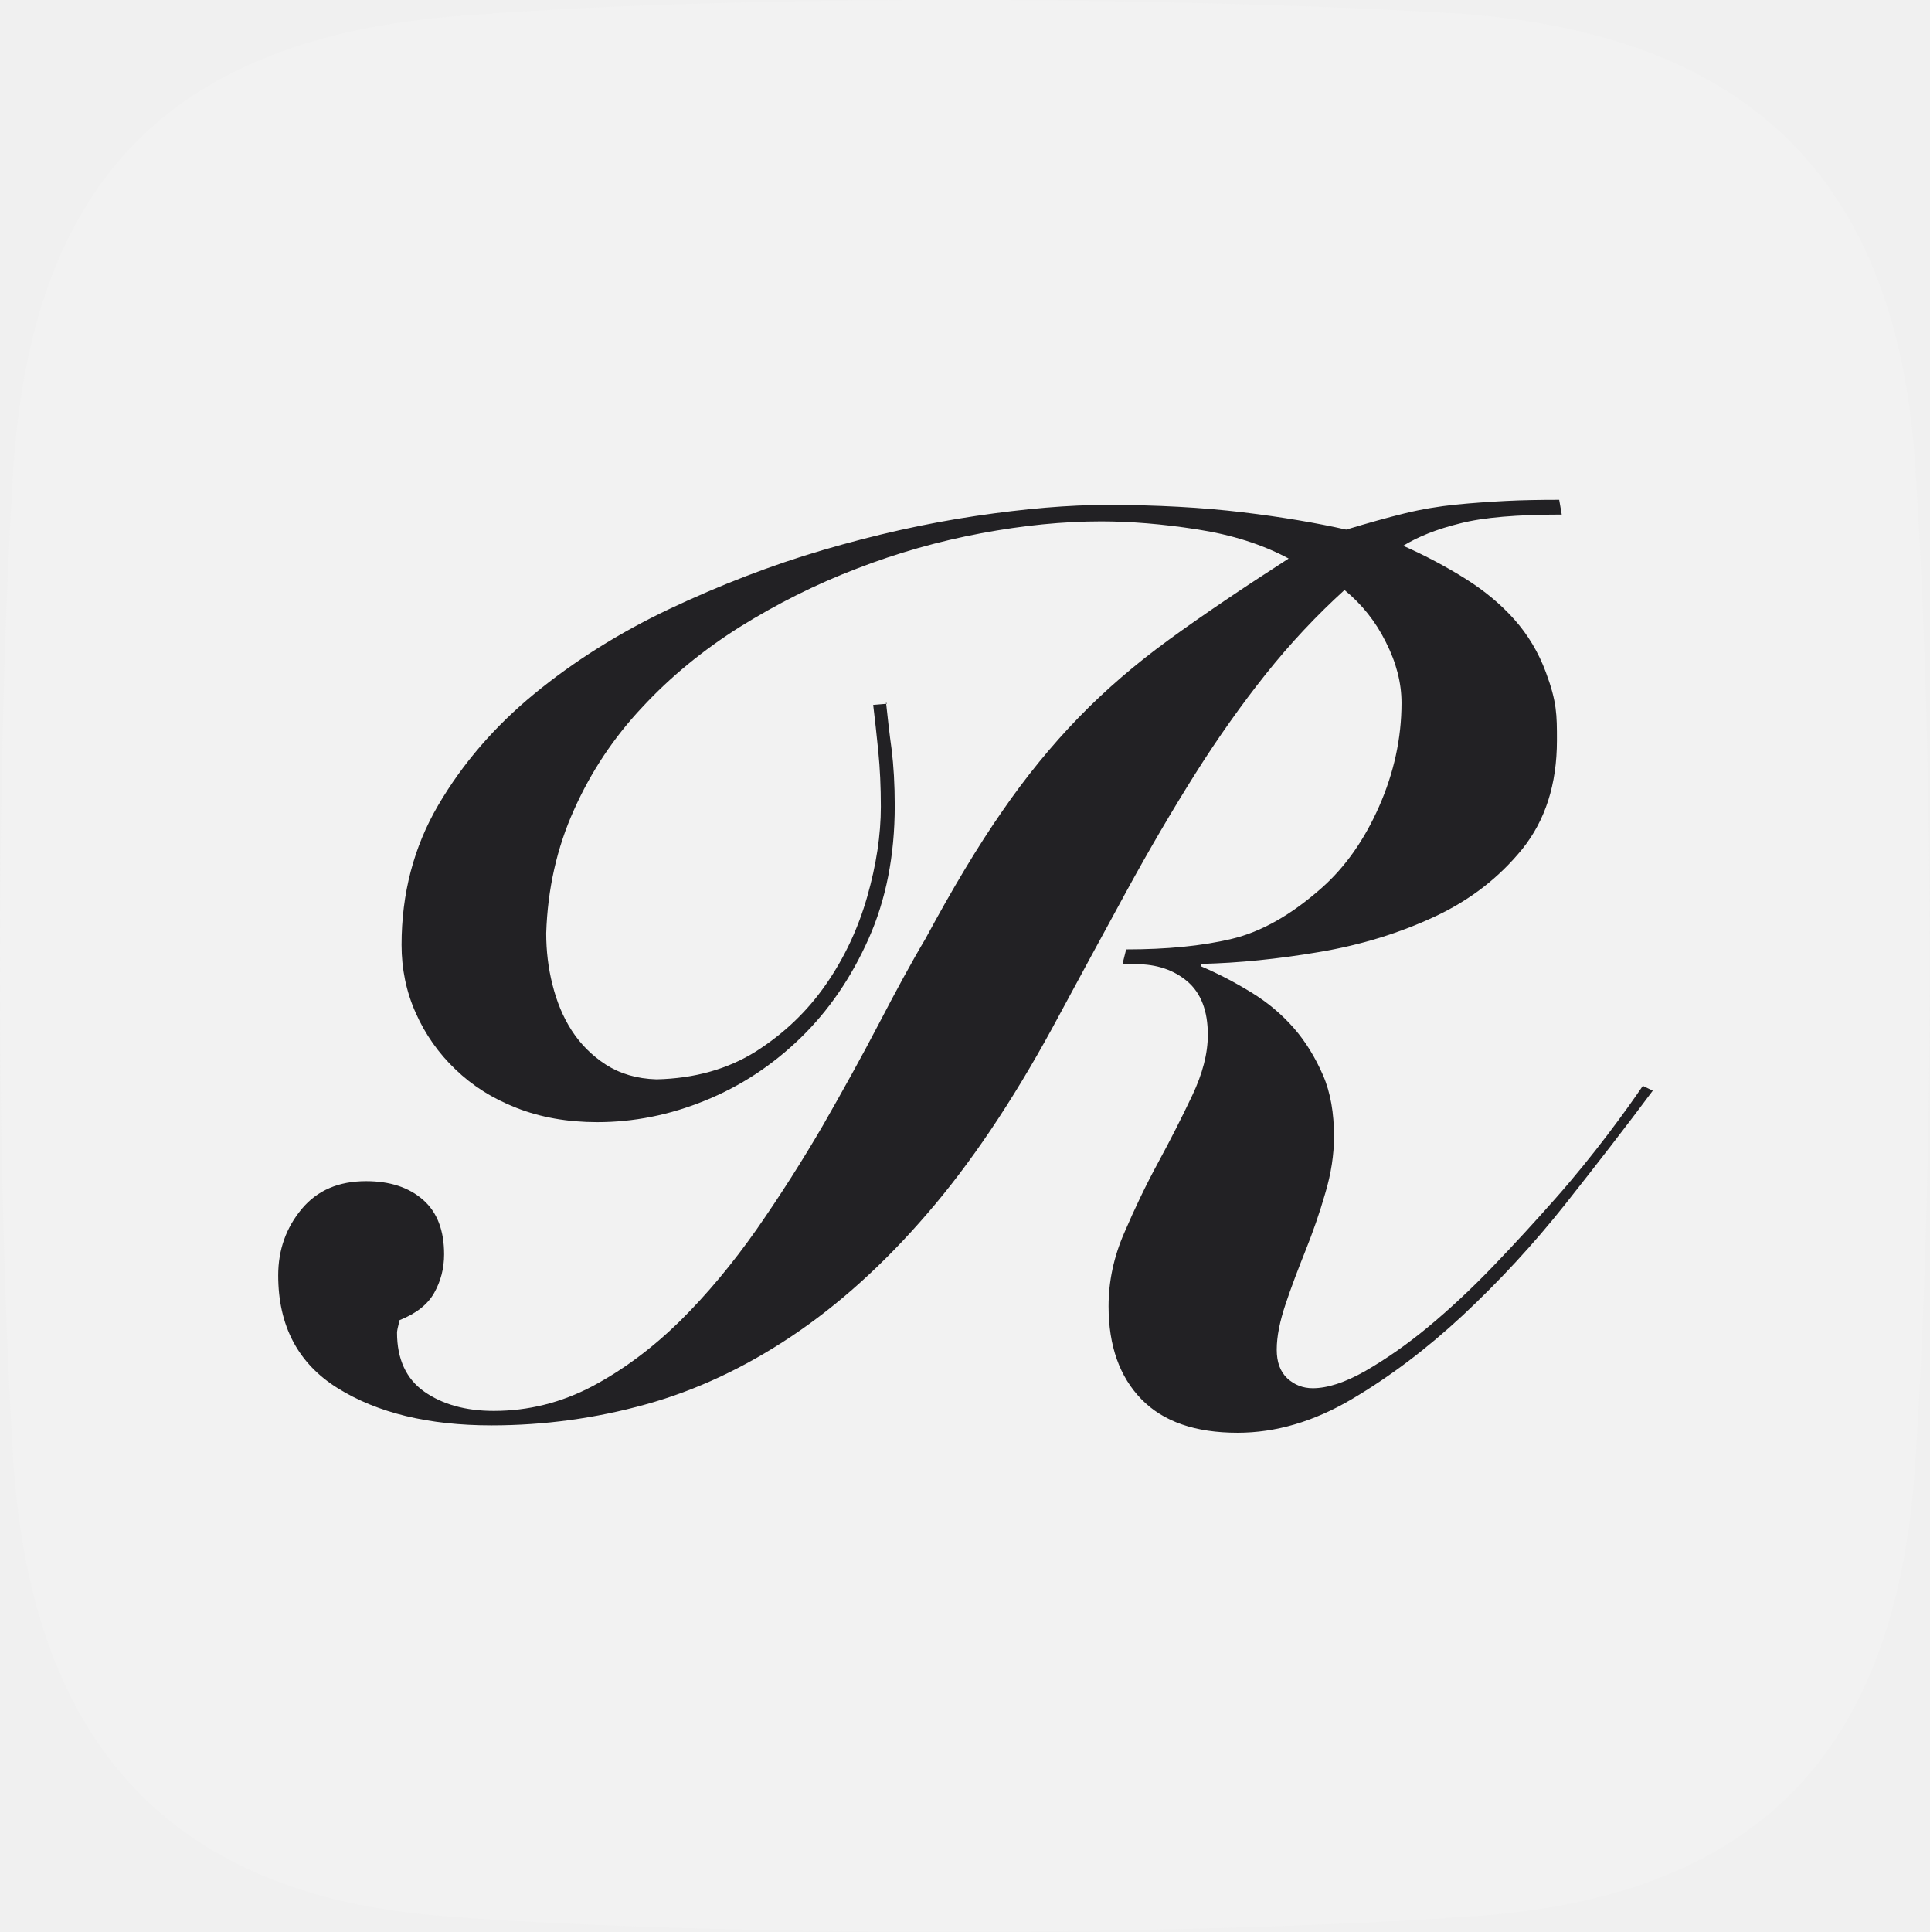
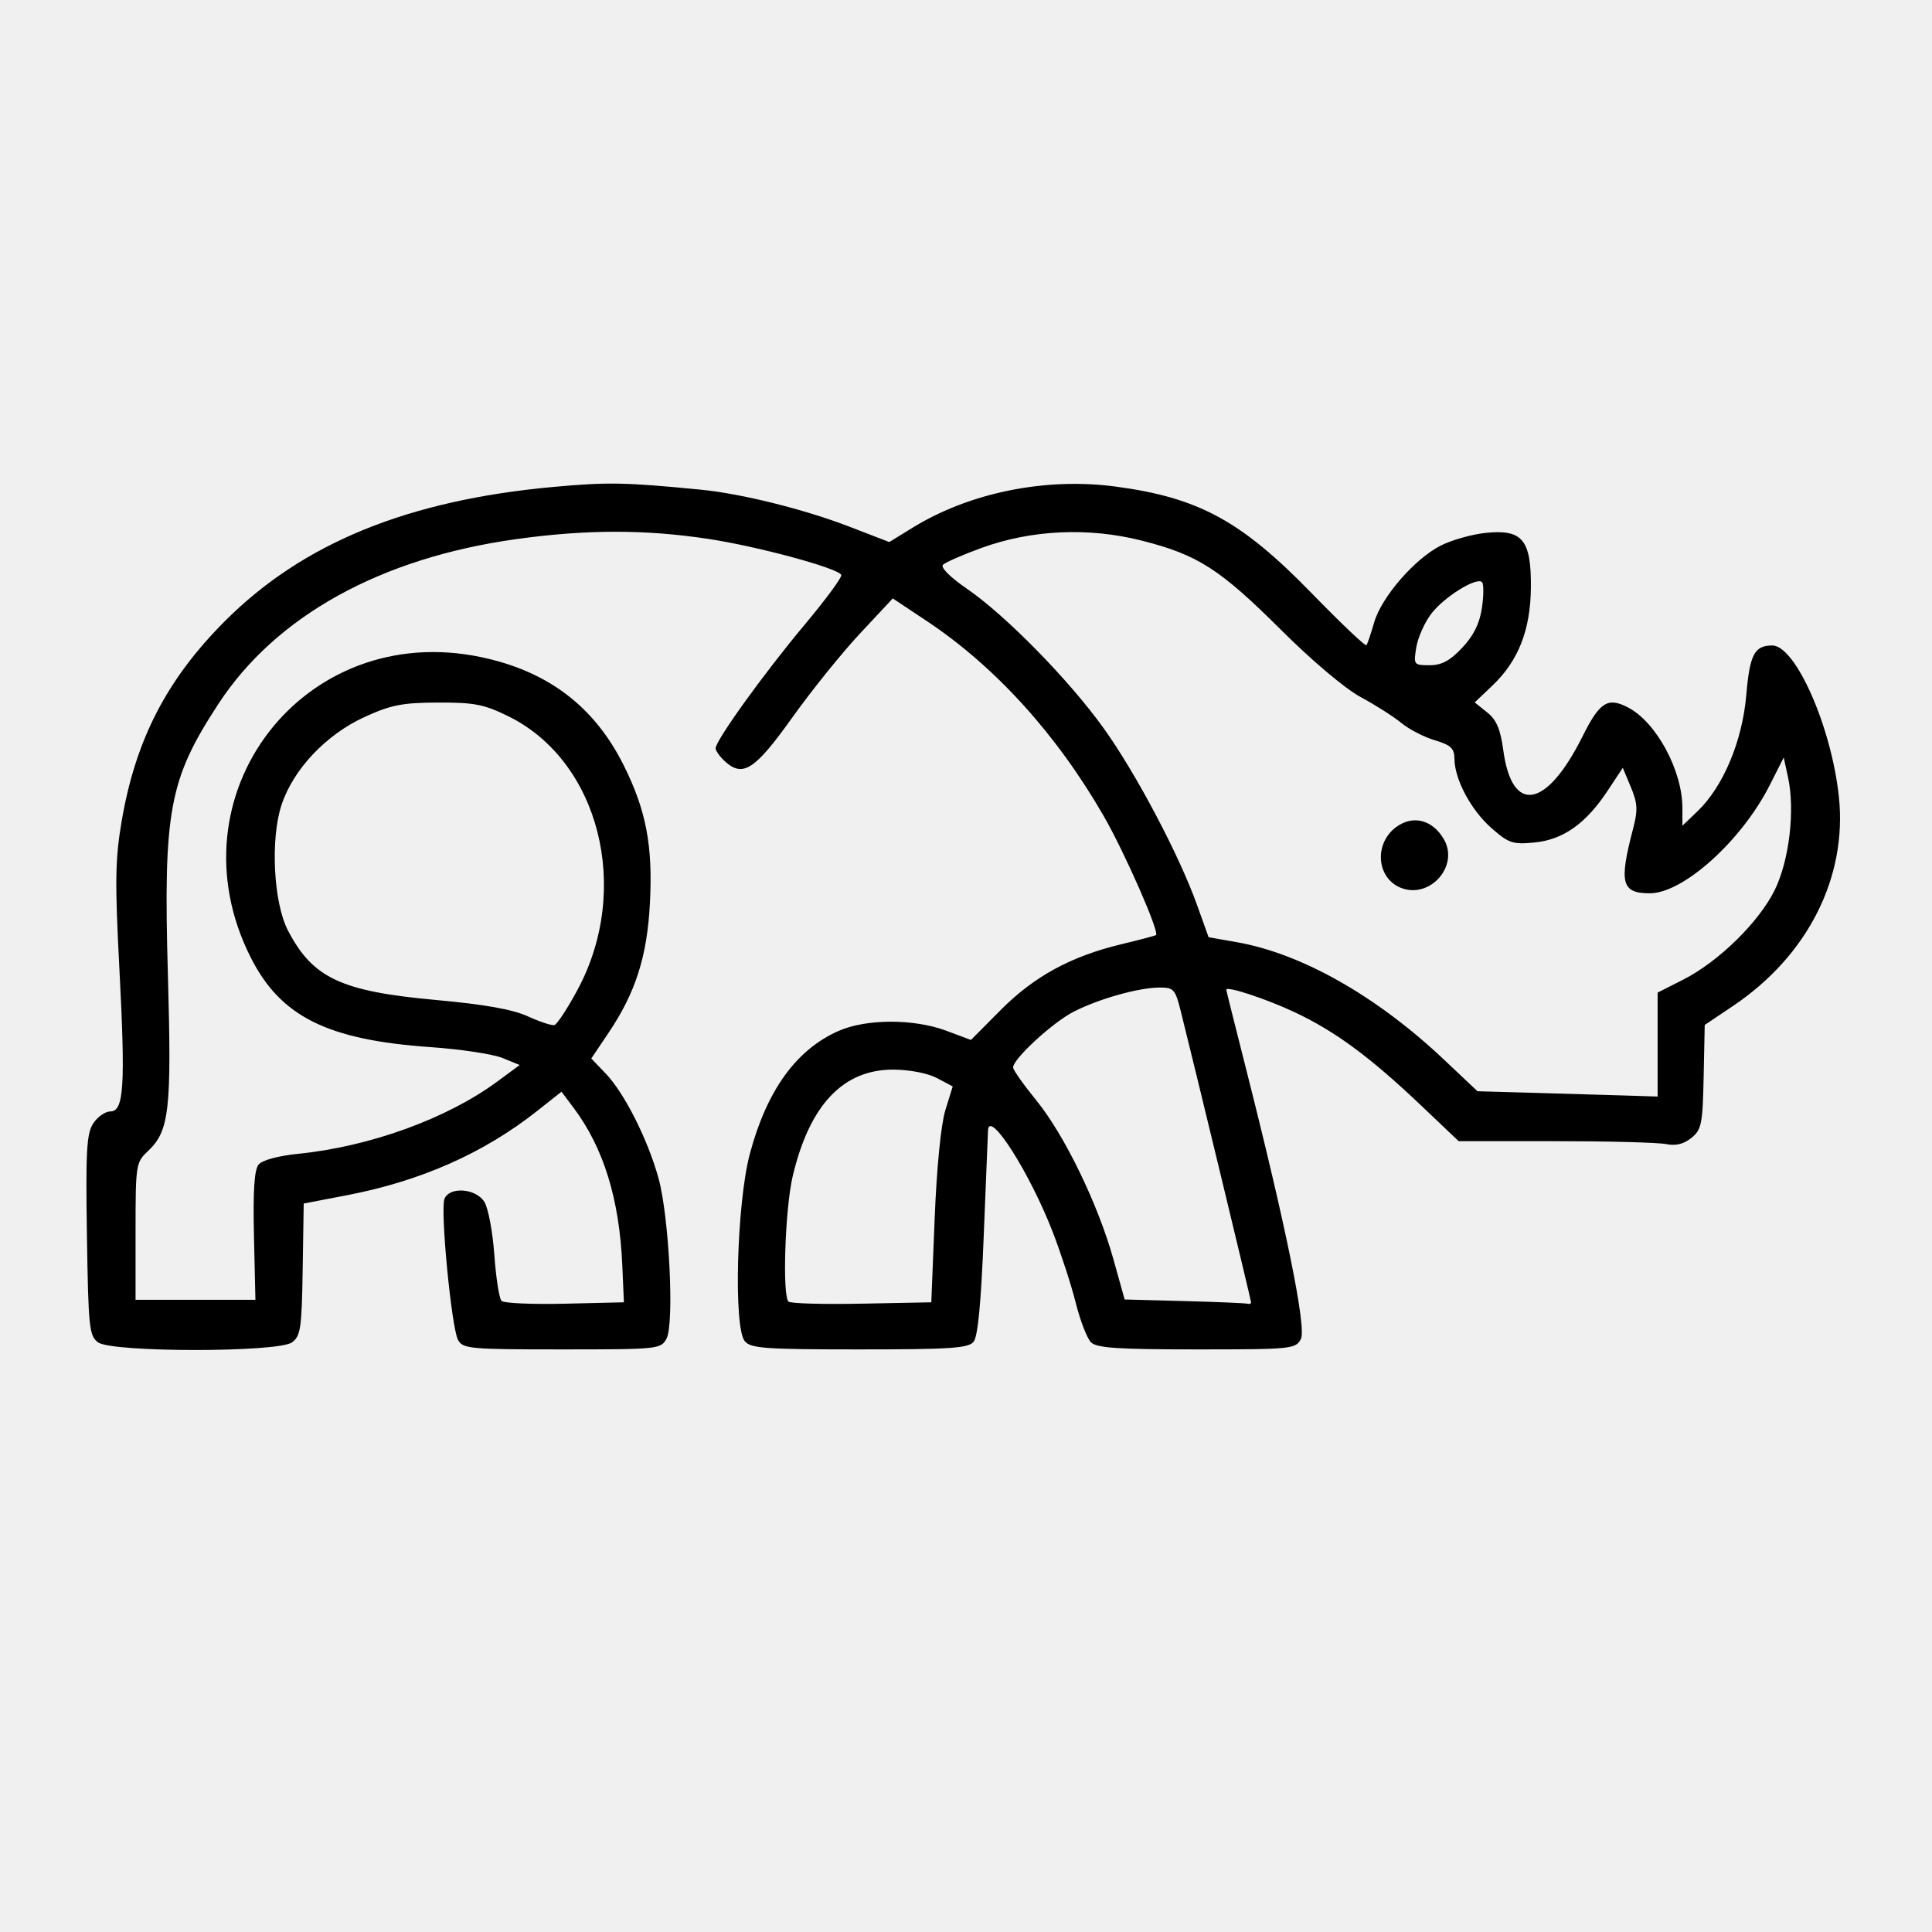
- <svg xmlns="http://www.w3.org/2000/svg" viewBox="0 0 68.03 68.11">
-   <path d="M16.1.57c9.98-.79 24.79-.69 34.86-.12s15.87 5.3 16.57 15.9.67 25.2 0 35.32-5.58 15.18-15.52 15.88c-10.08.71-26.32.76-36.37 0S1.05 61.01.46 51.34c-.61-10.1-.61-24.55 0-34.65S5.84 1.39 16.1.57" style="fill:#f2f2f2" />
-   <path d="M31.24 24.74c.06.55.12 1.11.2 1.68.07.57.11 1.23.11 1.99 0 1.75-.31 3.31-.92 4.68s-1.41 2.54-2.4 3.5-2.11 1.7-3.37 2.21c-1.25.51-2.52.76-3.8.76-1.05 0-2-.17-2.84-.5-.85-.33-1.57-.79-2.16-1.36a6.2 6.2 0 0 1-1.4-1.99c-.34-.76-.5-1.56-.5-2.4q0-2.715 1.29-4.92t3.39-3.93c1.4-1.15 2.99-2.15 4.76-2.99 1.78-.84 3.58-1.54 5.42-2.08s3.63-.94 5.38-1.2 3.29-.39 4.63-.39c1.78 0 3.37.09 4.79.26 1.41.17 2.63.38 3.65.61.76-.23 1.44-.42 2.05-.57s1.22-.25 1.81-.31c.6-.06 1.19-.1 1.77-.13s1.21-.04 1.88-.04l.09.52c-1.57 0-2.77.1-3.58.31-.82.2-1.49.47-2.01.79.79.35 1.52.74 2.19 1.16s1.25.9 1.73 1.44q.72.81 1.11 1.86c.39 1.05.39 1.5.39 2.4 0 1.55-.41 2.82-1.22 3.83-.82 1.01-1.84 1.8-3.08 2.38s-2.59 1-4.07 1.25q-2.205.375-4.17.42v.09c.61.26 1.2.57 1.77.92s1.06.76 1.49 1.25c.42.48.76 1.04 1.03 1.66s.39 1.35.39 2.16c0 .64-.1 1.31-.31 2.01-.2.7-.44 1.38-.7 2.03s-.5 1.28-.7 1.88-.31 1.13-.31 1.6c0 .44.12.77.37 1.01.25.23.55.35.9.35.52 0 1.14-.2 1.86-.61.71-.41 1.45-.92 2.21-1.55s1.52-1.34 2.29-2.14 1.5-1.6 2.19-2.38 1.3-1.54 1.84-2.25.95-1.29 1.25-1.73l.35.17c-.93 1.25-1.97 2.59-3.1 4.02a36 36 0 0 1-3.61 3.91c-1.27 1.18-2.57 2.16-3.91 2.95s-2.68 1.18-4.02 1.18c-1.49 0-2.62-.39-3.39-1.18s-1.16-1.88-1.16-3.28c0-.87.18-1.73.55-2.58.36-.84.76-1.68 1.2-2.49s.84-1.6 1.2-2.36.55-1.47.55-2.14c0-.84-.24-1.47-.72-1.88s-1.09-.61-1.81-.61h-.48l.13-.52c1.43 0 2.67-.12 3.72-.37s2.11-.85 3.19-1.81c.82-.73 1.49-1.68 2.01-2.86s.79-2.4.79-3.65c0-.7-.18-1.41-.55-2.14-.36-.73-.85-1.34-1.46-1.84-.99.9-1.92 1.89-2.78 2.97s-1.69 2.25-2.49 3.52-1.61 2.65-2.43 4.15-1.69 3.11-2.62 4.83c-1.4 2.56-2.86 4.74-4.39 6.51-1.53 1.78-3.13 3.22-4.79 4.33s-3.37 1.91-5.14 2.4c-1.76.49-3.58.74-5.44.74-2.22 0-4.02-.44-5.42-1.31s-2.1-2.2-2.1-3.98c0-.9.28-1.68.83-2.34s1.31-.98 2.27-.98q1.26 0 2.01.66c.5.44.74 1.08.74 1.92 0 .5-.12.95-.35 1.36s-.64.73-1.22.96c-.06.23-.09.38-.09.44 0 .93.32 1.63.96 2.08s1.46.68 2.45.68q1.83 0 3.48-.87c1.09-.58 2.12-1.35 3.08-2.29.96-.95 1.86-2.03 2.71-3.24a54 54 0 0 0 2.34-3.67c.71-1.24 1.37-2.43 1.97-3.58s1.14-2.15 1.64-2.99c.96-1.78 1.86-3.28 2.71-4.5.84-1.22 1.74-2.32 2.69-3.3s2.01-1.89 3.19-2.75 2.59-1.81 4.22-2.86c-.93-.5-2.01-.84-3.24-1.03-1.22-.19-2.35-.28-3.37-.28-1.34 0-2.75.14-4.24.42s-2.95.69-4.39 1.25c-1.44.55-2.81 1.24-4.11 2.05-1.3.82-2.45 1.76-3.45 2.84a12.9 12.9 0 0 0-2.4 3.61c-.6 1.33-.93 2.78-.98 4.35 0 .61.07 1.22.22 1.81.15.6.37 1.14.68 1.62q.465.72 1.2 1.2c.5.32 1.09.5 1.79.52 1.34-.03 2.51-.36 3.5-.98.99-.63 1.81-1.41 2.47-2.36s1.14-1.98 1.46-3.1.48-2.18.48-3.17q0-1.05-.09-1.95c-.06-.6-.12-1.14-.18-1.64l.48-.04Z" style="fill:#222124" />
+ <svg xmlns="http://www.w3.org/2000/svg" version="1.1" width="1000" height="1000">
+   <style>
+     #light-icon {
+       display: inline;
+     }
+     #dark-icon {
+       display: none;
+     }
+ 
+     @media (prefers-color-scheme: dark) {
+       #light-icon {
+         display: none;
+       }
+       #dark-icon {
+         display: inline;
+       }
+     }
+   </style>
+   <g id="light-icon">
+     <svg version="1.1" width="1000" height="1000">
+       <g>
+         <g transform="matrix(0.7142857,0,0,0.7142857,0,0)">
+           <svg version="1.1" width="1400" height="1400">
+             <svg version="1.1" id="svg1" width="1400" height="1400" viewBox="0 0 1400 1400">
+               <defs id="defs1" />
+               <g id="g1" transform="matrix(1.34364,0,0,1.34364,-260.2431,-329.3243)">
+                 <path style="fill:#000000;stroke-width:2.674" d="m 246.584,969.054 c -4.79,-3.498 -5.254,-7.952 -6.017,-57.715 -0.699,-45.637 -0.176,-54.917 3.404,-60.381 2.327,-3.551 6.483,-6.456 9.235,-6.456 7.323,0 8.176,-13.668 4.839,-77.541 -2.426,-46.422 -2.237,-58.499 1.235,-78.89 7.491,-44.006 24.305,-76.58 55.799,-108.103 41.967,-42.007 98.659,-65.132 177.181,-72.276 29.247,-2.661 38.585,-2.486 79.35,1.488 21.934,2.138 55.862,10.581 80.136,19.942 l 21.539,8.306 12.666,-7.79 c 30.672,-18.865 71.602,-27.156 109.294,-22.14 44.844,5.968 67.786,18.431 105.769,57.459 15.729,16.162 29.049,28.819 29.598,28.127 0.55,-0.692 2.416,-6.199 4.147,-12.236 3.921,-13.676 21.746,-34.272 35.917,-41.502 5.891,-3.005 16.874,-6.097 24.407,-6.87 19.699,-2.022 24.451,3.775 24.223,29.553 -0.202,22.847 -6.751,39.507 -20.769,52.827 l -9.53,9.056 6.686,5.348 c 5.061,4.048 7.186,9.041 8.746,20.549 4.698,34.656 23.282,31.386 42.696,-7.512 9.285,-18.604 13.574,-21.35 24.509,-15.695 15.257,7.89 29.381,33.99 29.381,54.297 v 9.522 l 8.17,-7.828 c 13.848,-13.268 24.144,-37.799 26.276,-62.608 1.885,-21.928 4.362,-26.69 13.936,-26.782 12.582,-0.121 31.973,43.788 35.997,81.51 4.639,43.491 -16.761,85.811 -57.095,112.91 l -15.252,10.247 -0.577,27.994 c -0.524,25.412 -1.131,28.447 -6.585,32.894 -4.147,3.383 -8.419,4.418 -13.795,3.342 -4.283,-0.857 -31.176,-1.557 -59.762,-1.557 h -51.974 l -20.553,-19.515 c -27.403,-26.018 -46.304,-39.926 -68.174,-50.159 -15.432,-7.222 -36.604,-14.162 -36.604,-11.998 0,0.359 4.7,19.183 10.443,41.831 21.891,86.318 32.93,140.692 29.763,146.609 -2.842,5.31 -5.104,5.533 -56.152,5.533 -42.611,0 -53.953,-0.762 -57.023,-3.832 -2.107,-2.107 -5.786,-11.613 -8.175,-21.124 -2.389,-9.511 -7.923,-26.589 -12.299,-37.951 -12.235,-31.775 -34.204,-66.501 -35.054,-55.41 -0.085,1.103 -1.108,26.332 -2.275,56.064 -1.453,37.042 -3.191,55.348 -5.521,58.155 -2.864,3.451 -12.579,4.097 -61.57,4.097 -51.008,0 -58.621,-0.548 -61.839,-4.45 -6.122,-7.424 -4.307,-74.516 2.731,-100.935 9.119,-34.231 24.98,-56.241 47.809,-66.339 14.981,-6.627 40.626,-6.68 58.182,-0.121 l 13.278,4.961 16.046,-16.157 c 17.966,-18.092 37.796,-28.914 64.935,-35.44 9.873,-2.374 18.338,-4.608 18.811,-4.963 2.008,-1.51 -16.768,-44.3 -28.078,-63.99 -25.364,-44.157 -58.555,-80.776 -95.467,-105.329 l -18.407,-12.244 -17.69,18.925 c -9.729,10.409 -26.196,30.846 -36.592,45.417 -20.016,28.053 -26.528,32.31 -36.131,23.619 -2.82,-2.552 -5.127,-5.761 -5.127,-7.131 0,-4.264 26.217,-40.661 48.052,-66.71 11.475,-13.69 20.34,-25.772 19.7,-26.849 -2.236,-3.762 -45.33,-15.397 -71.808,-19.388 -34.229,-5.159 -65.641,-5.118 -103.473,0.135 -73.108,10.151 -129.662,41.453 -160.674,88.931 -26.587,40.703 -29.702,57.455 -27.192,146.186 2.058,72.743 0.776,84.086 -10.727,94.892 -6.542,6.146 -6.715,7.257 -6.715,43.275 v 36.967 h 32.32 32.32 l -0.783,-34.493 c -0.555,-24.432 0.179,-35.652 2.515,-38.467 1.968,-2.372 10.546,-4.703 21.271,-5.781 38.802,-3.901 80.354,-18.986 107.52,-39.033 l 12.007,-8.861 -9.31,-3.799 c -5.121,-2.089 -22.556,-4.72 -38.745,-5.847 -55.637,-3.87 -80.892,-16.451 -96.987,-48.313 -44.172,-87.447 28.263,-182.053 124.074,-162.051 36.005,7.517 61.109,26.499 76.969,58.202 12.206,24.398 15.852,43.495 14.228,74.526 -1.506,28.788 -7.721,48.238 -22.364,69.998 l -9.26,13.761 7.9,8.26 c 9.999,10.456 22.673,35.634 28.383,56.389 5.71,20.754 8.573,78.431 4.29,86.434 -3.034,5.67 -4.426,5.813 -56.399,5.813 -50.001,0 -53.459,-0.32 -56.064,-5.187 -3.504,-6.547 -9.608,-69.933 -7.312,-75.918 2.626,-6.843 16.955,-5.807 21.553,1.559 2.066,3.309 4.479,16.163 5.363,28.564 0.884,12.401 2.631,23.571 3.881,24.822 1.251,1.251 16.612,1.933 34.137,1.517 l 31.863,-0.757 -0.875,-20.054 c -1.559,-35.709 -10.096,-63.274 -26.283,-84.865 l -6.494,-8.662 -13.225,10.454 C 454.628,866.971 420.633,882.038 380.989,889.656 l -23.507,4.517 -0.558,35.544 c -0.498,31.729 -1.115,35.951 -5.748,39.336 -7.511,5.487 -97.081,5.488 -104.594,0 z m 451.184,-67.066 c 1.1,-27.387 3.394,-50.526 5.772,-58.213 l 3.946,-12.758 -8.446,-4.485 c -4.909,-2.607 -14.713,-4.523 -23.414,-4.577 -27.205,-0.168 -45.362,19.022 -54.44,57.537 -4.096,17.379 -5.667,64.176 -2.268,67.575 1.019,1.019 18.767,1.52 39.439,1.114 l 37.586,-0.739 z m 170.635,45.505 c 0,-1.155 -30.047,-125.602 -37.939,-157.136 -2.93,-11.705 -3.82,-12.698 -11.363,-12.669 -11.356,0.044 -32.722,6.049 -46.397,13.04 -11.324,5.789 -32.644,25.428 -32.644,30.069 0,1.314 5.628,9.291 12.507,17.726 15.129,18.552 33.249,55.864 41.547,85.55 l 6.107,21.85 32.086,0.851 c 17.647,0.468 32.988,1.111 34.091,1.429 1.103,0.318 2.005,-7.6e-4 2.005,-0.709 z M 1087.656,808.449 v -28.03 l 13.816,-7.001 c 19.015,-9.636 40.912,-31.094 49.37,-48.381 7.844,-16.032 11.005,-43.055 7.12,-60.867 l -2.3,-10.544 -7.555,14.932 c -15.15,29.944 -46.596,58.295 -64.658,58.295 -15.266,0 -16.696,-5.506 -9.036,-34.787 2.646,-10.115 2.454,-13.738 -1.193,-22.466 l -4.348,-10.407 -8.315,12.553 c -11.681,17.636 -23.919,26.244 -39.426,27.734 -11.584,1.113 -13.81,0.366 -23.034,-7.733 -11.042,-9.695 -19.914,-26.25 -20.008,-37.332 -0.048,-5.736 -1.88,-7.475 -10.634,-10.098 -5.816,-1.743 -13.938,-5.945 -18.048,-9.34 -4.11,-3.394 -13.938,-9.65 -21.839,-13.902 -8.369,-4.503 -26.227,-19.551 -42.781,-36.049 -33.22,-33.107 -45.087,-40.717 -75.478,-48.402 -28.627,-7.239 -59.321,-5.826 -86.278,3.974 -10.102,3.672 -19.451,7.761 -20.776,9.085 -1.429,1.429 3.81,6.682 12.883,12.917 21.074,14.482 55.251,49.374 73.936,75.484 17.34,24.231 40.518,68.118 50.133,94.928 l 6.29,17.537 15.23,2.683 c 34.999,6.165 75.337,29.021 111.608,63.236 l 18.183,17.153 30.521,0.857 c 16.787,0.471 38.643,1.114 48.569,1.429 l 18.048,0.572 z M 949.461,724.016 c -13.355,-5.05 -14.986,-23.826 -2.854,-32.844 9.111,-6.773 19.875,-3.951 25.904,6.791 8.025,14.297 -7.559,31.911 -23.05,26.053 z m -444.248,54.777 c 29.208,-54.366 11.694,-123.314 -37.453,-147.449 -13.012,-6.39 -18.324,-7.421 -37.863,-7.351 -19.249,0.069 -25.305,1.26 -39.574,7.779 -20.75,9.48 -38.405,28.145 -44.782,47.345 -6.117,18.416 -4.376,52.777 3.435,67.79 13.36,25.68 28.606,32.835 79.899,37.5 26.173,2.38 41.341,5.078 49.466,8.798 6.445,2.951 12.889,5.082 14.321,4.735 1.432,-0.346 7.08,-8.962 12.552,-19.147 z M 982.232,594.479 c 6.173,-6.545 9.394,-13.044 10.665,-21.514 1.001,-6.675 1.026,-12.93 0.055,-13.9 -2.938,-2.938 -20.471,7.98 -27.397,17.059 -3.574,4.686 -7.2,12.843 -8.057,18.127 -1.523,9.382 -1.355,9.607 7.165,9.607 6.51,0 10.969,-2.38 17.569,-9.378 z" id="path10" />
+               </g>
+             </svg>
+           </svg>
+         </g>
+       </g>
+     </svg>
+   </g>
+   <g id="dark-icon">
+     <svg version="1.1" width="1000" height="1000">
+       <g clip-path="url(#SvgjsClipPath1640)">
+         <rect width="1000" height="1000" fill="#ffffff" />
+         <g transform="matrix(0.7142857,0,0,0.7142857,0,0)">
+           <svg version="1.1" width="1400" height="1400">
+             <svg version="1.1" id="svg1" width="1400" height="1400" viewBox="0 0 1400 1400">
+               <defs id="defs1">
+                 <clipPath id="SvgjsClipPath1640">
+                   <rect width="1000" height="1000" x="0" y="0" rx="500" ry="500" />
+                 </clipPath>
+               </defs>
+               <g id="g1" transform="matrix(1.34364,0,0,1.34364,-260.2431,-329.3243)">
+                 <path style="fill:#000000;stroke-width:2.674" d="m 246.584,969.054 c -4.79,-3.498 -5.254,-7.952 -6.017,-57.715 -0.699,-45.637 -0.176,-54.917 3.404,-60.381 2.327,-3.551 6.483,-6.456 9.235,-6.456 7.323,0 8.176,-13.668 4.839,-77.541 -2.426,-46.422 -2.237,-58.499 1.235,-78.89 7.491,-44.006 24.305,-76.58 55.799,-108.103 41.967,-42.007 98.659,-65.132 177.181,-72.276 29.247,-2.661 38.585,-2.486 79.35,1.488 21.934,2.138 55.862,10.581 80.136,19.942 l 21.539,8.306 12.666,-7.79 c 30.672,-18.865 71.602,-27.156 109.294,-22.14 44.844,5.968 67.786,18.431 105.769,57.459 15.729,16.162 29.049,28.819 29.598,28.127 0.55,-0.692 2.416,-6.199 4.147,-12.236 3.921,-13.676 21.746,-34.272 35.917,-41.502 5.891,-3.005 16.874,-6.097 24.407,-6.87 19.699,-2.022 24.451,3.775 24.223,29.553 -0.202,22.847 -6.751,39.507 -20.769,52.827 l -9.53,9.056 6.686,5.348 c 5.061,4.048 7.186,9.041 8.746,20.549 4.698,34.656 23.282,31.386 42.696,-7.512 9.285,-18.604 13.574,-21.35 24.509,-15.695 15.257,7.89 29.381,33.99 29.381,54.297 v 9.522 l 8.17,-7.828 c 13.848,-13.268 24.144,-37.799 26.276,-62.608 1.885,-21.928 4.362,-26.69 13.936,-26.782 12.582,-0.121 31.973,43.788 35.997,81.51 4.639,43.491 -16.761,85.811 -57.095,112.91 l -15.252,10.247 -0.577,27.994 c -0.524,25.412 -1.131,28.447 -6.585,32.894 -4.147,3.383 -8.419,4.418 -13.795,3.342 -4.283,-0.857 -31.176,-1.557 -59.762,-1.557 h -51.974 l -20.553,-19.515 c -27.403,-26.018 -46.304,-39.926 -68.174,-50.159 -15.432,-7.222 -36.604,-14.162 -36.604,-11.998 0,0.359 4.7,19.183 10.443,41.831 21.891,86.318 32.93,140.692 29.763,146.609 -2.842,5.31 -5.104,5.533 -56.152,5.533 -42.611,0 -53.953,-0.762 -57.023,-3.832 -2.107,-2.107 -5.786,-11.613 -8.175,-21.124 -2.389,-9.511 -7.923,-26.589 -12.299,-37.951 -12.235,-31.775 -34.204,-66.501 -35.054,-55.41 -0.085,1.103 -1.108,26.332 -2.275,56.064 -1.453,37.042 -3.191,55.348 -5.521,58.155 -2.864,3.451 -12.579,4.097 -61.57,4.097 -51.008,0 -58.621,-0.548 -61.839,-4.45 -6.122,-7.424 -4.307,-74.516 2.731,-100.935 9.119,-34.231 24.98,-56.241 47.809,-66.339 14.981,-6.627 40.626,-6.68 58.182,-0.121 l 13.278,4.961 16.046,-16.157 c 17.966,-18.092 37.796,-28.914 64.935,-35.44 9.873,-2.374 18.338,-4.608 18.811,-4.963 2.008,-1.51 -16.768,-44.3 -28.078,-63.99 -25.364,-44.157 -58.555,-80.776 -95.467,-105.329 l -18.407,-12.244 -17.69,18.925 c -9.729,10.409 -26.196,30.846 -36.592,45.417 -20.016,28.053 -26.528,32.31 -36.131,23.619 -2.82,-2.552 -5.127,-5.761 -5.127,-7.131 0,-4.264 26.217,-40.661 48.052,-66.71 11.475,-13.69 20.34,-25.772 19.7,-26.849 -2.236,-3.762 -45.33,-15.397 -71.808,-19.388 -34.229,-5.159 -65.641,-5.118 -103.473,0.135 -73.108,10.151 -129.662,41.453 -160.674,88.931 -26.587,40.703 -29.702,57.455 -27.192,146.186 2.058,72.743 0.776,84.086 -10.727,94.892 -6.542,6.146 -6.715,7.257 -6.715,43.275 v 36.967 h 32.32 32.32 l -0.783,-34.493 c -0.555,-24.432 0.179,-35.652 2.515,-38.467 1.968,-2.372 10.546,-4.703 21.271,-5.781 38.802,-3.901 80.354,-18.986 107.52,-39.033 l 12.007,-8.861 -9.31,-3.799 c -5.121,-2.089 -22.556,-4.72 -38.745,-5.847 -55.637,-3.87 -80.892,-16.451 -96.987,-48.313 -44.172,-87.447 28.263,-182.053 124.074,-162.051 36.005,7.517 61.109,26.499 76.969,58.202 12.206,24.398 15.852,43.495 14.228,74.526 -1.506,28.788 -7.721,48.238 -22.364,69.998 l -9.26,13.761 7.9,8.26 c 9.999,10.456 22.673,35.634 28.383,56.389 5.71,20.754 8.573,78.431 4.29,86.434 -3.034,5.67 -4.426,5.813 -56.399,5.813 -50.001,0 -53.459,-0.32 -56.064,-5.187 -3.504,-6.547 -9.608,-69.933 -7.312,-75.918 2.626,-6.843 16.955,-5.807 21.553,1.559 2.066,3.309 4.479,16.163 5.363,28.564 0.884,12.401 2.631,23.571 3.881,24.822 1.251,1.251 16.612,1.933 34.137,1.517 l 31.863,-0.757 -0.875,-20.054 c -1.559,-35.709 -10.096,-63.274 -26.283,-84.865 l -6.494,-8.662 -13.225,10.454 C 454.628,866.971 420.633,882.038 380.989,889.656 l -23.507,4.517 -0.558,35.544 c -0.498,31.729 -1.115,35.951 -5.748,39.336 -7.511,5.487 -97.081,5.488 -104.594,0 z m 451.184,-67.066 c 1.1,-27.387 3.394,-50.526 5.772,-58.213 l 3.946,-12.758 -8.446,-4.485 c -4.909,-2.607 -14.713,-4.523 -23.414,-4.577 -27.205,-0.168 -45.362,19.022 -54.44,57.537 -4.096,17.379 -5.667,64.176 -2.268,67.575 1.019,1.019 18.767,1.52 39.439,1.114 l 37.586,-0.739 z m 170.635,45.505 c 0,-1.155 -30.047,-125.602 -37.939,-157.136 -2.93,-11.705 -3.82,-12.698 -11.363,-12.669 -11.356,0.044 -32.722,6.049 -46.397,13.04 -11.324,5.789 -32.644,25.428 -32.644,30.069 0,1.314 5.628,9.291 12.507,17.726 15.129,18.552 33.249,55.864 41.547,85.55 l 6.107,21.85 32.086,0.851 c 17.647,0.468 32.988,1.111 34.091,1.429 1.103,0.318 2.005,-7.6e-4 2.005,-0.709 z M 1087.656,808.449 v -28.03 l 13.816,-7.001 c 19.015,-9.636 40.912,-31.094 49.37,-48.381 7.844,-16.032 11.005,-43.055 7.12,-60.867 l -2.3,-10.544 -7.555,14.932 c -15.15,29.944 -46.596,58.295 -64.658,58.295 -15.266,0 -16.696,-5.506 -9.036,-34.787 2.646,-10.115 2.454,-13.738 -1.193,-22.466 l -4.348,-10.407 -8.315,12.553 c -11.681,17.636 -23.919,26.244 -39.426,27.734 -11.584,1.113 -13.81,0.366 -23.034,-7.733 -11.042,-9.695 -19.914,-26.25 -20.008,-37.332 -0.048,-5.736 -1.88,-7.475 -10.634,-10.098 -5.816,-1.743 -13.938,-5.945 -18.048,-9.34 -4.11,-3.394 -13.938,-9.65 -21.839,-13.902 -8.369,-4.503 -26.227,-19.551 -42.781,-36.049 -33.22,-33.107 -45.087,-40.717 -75.478,-48.402 -28.627,-7.239 -59.321,-5.826 -86.278,3.974 -10.102,3.672 -19.451,7.761 -20.776,9.085 -1.429,1.429 3.81,6.682 12.883,12.917 21.074,14.482 55.251,49.374 73.936,75.484 17.34,24.231 40.518,68.118 50.133,94.928 l 6.29,17.537 15.23,2.683 c 34.999,6.165 75.337,29.021 111.608,63.236 l 18.183,17.153 30.521,0.857 c 16.787,0.471 38.643,1.114 48.569,1.429 l 18.048,0.572 z M 949.461,724.016 c -13.355,-5.05 -14.986,-23.826 -2.854,-32.844 9.111,-6.773 19.875,-3.951 25.904,6.791 8.025,14.297 -7.559,31.911 -23.05,26.053 z m -444.248,54.777 c 29.208,-54.366 11.694,-123.314 -37.453,-147.449 -13.012,-6.39 -18.324,-7.421 -37.863,-7.351 -19.249,0.069 -25.305,1.26 -39.574,7.779 -20.75,9.48 -38.405,28.145 -44.782,47.345 -6.117,18.416 -4.376,52.777 3.435,67.79 13.36,25.68 28.606,32.835 79.899,37.5 26.173,2.38 41.341,5.078 49.466,8.798 6.445,2.951 12.889,5.082 14.321,4.735 1.432,-0.346 7.08,-8.962 12.552,-19.147 z M 982.232,594.479 c 6.173,-6.545 9.394,-13.044 10.665,-21.514 1.001,-6.675 1.026,-12.93 0.055,-13.9 -2.938,-2.938 -20.471,7.98 -27.397,17.059 -3.574,4.686 -7.2,12.843 -8.057,18.127 -1.523,9.382 -1.355,9.607 7.165,9.607 6.51,0 10.969,-2.38 17.569,-9.378 z" id="path10" />
+               </g>
+             </svg>
+           </svg>
+         </g>
+       </g>
+     </svg>
+   </g>
</svg>
